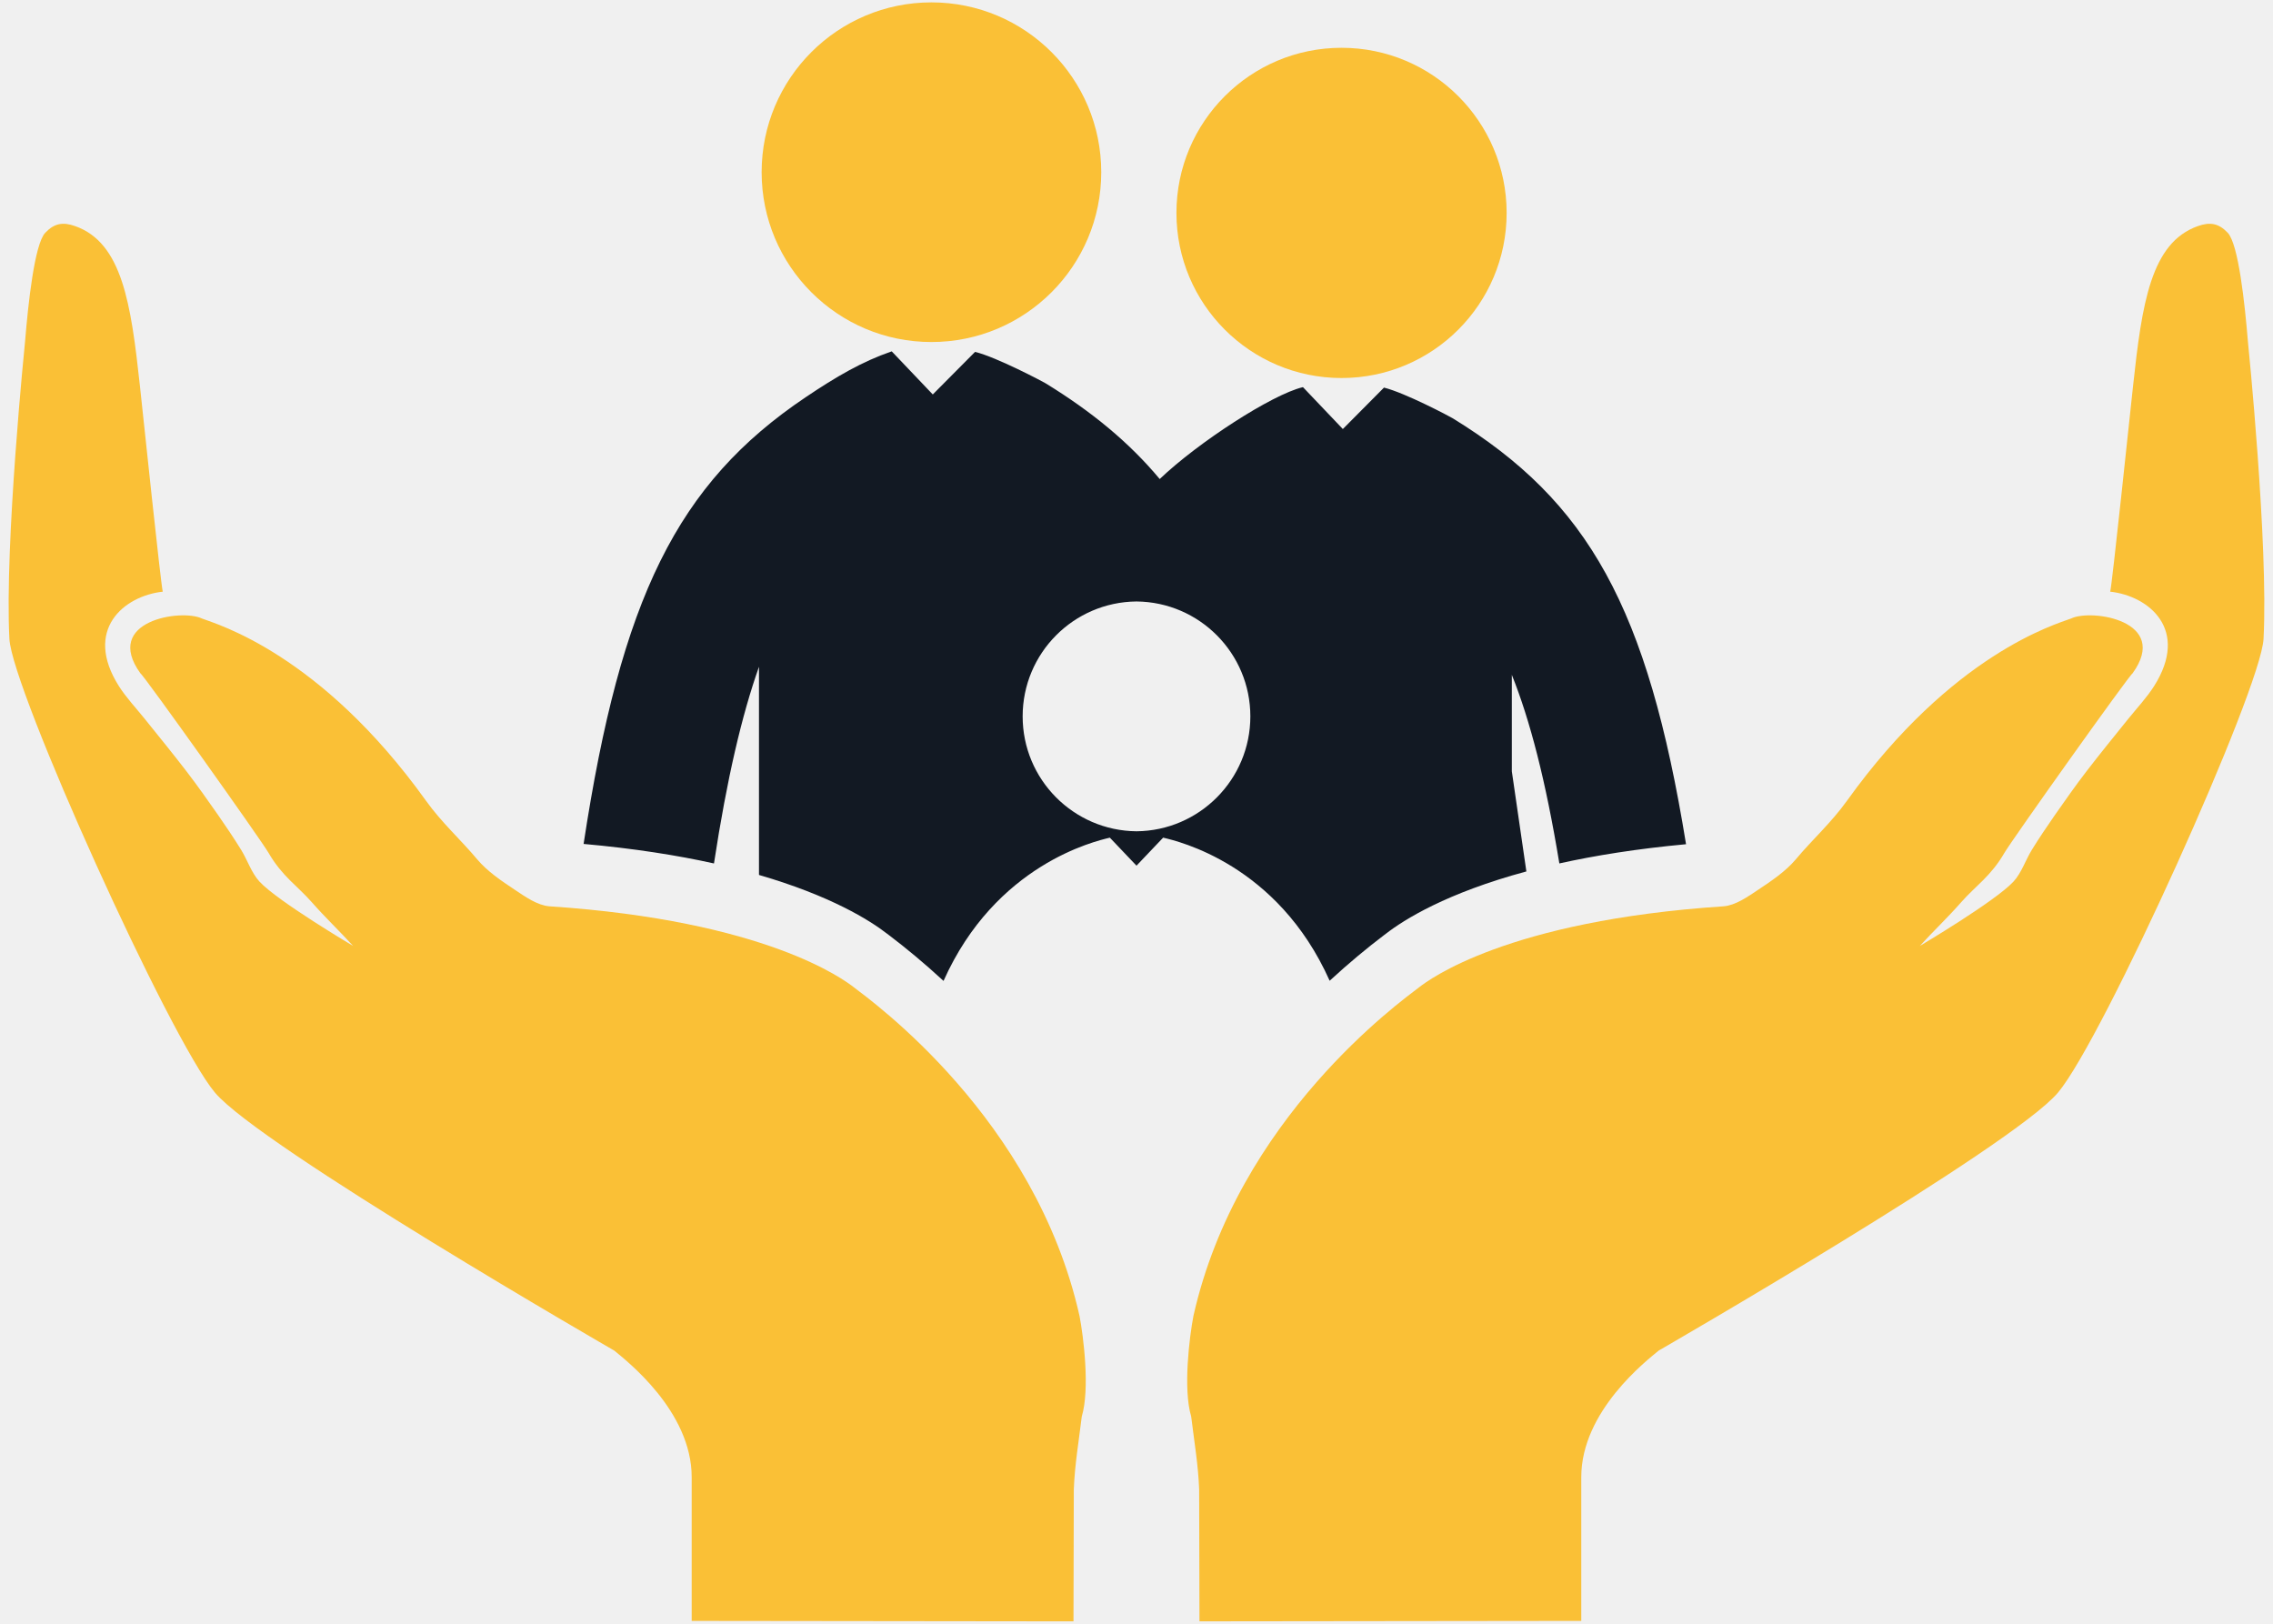
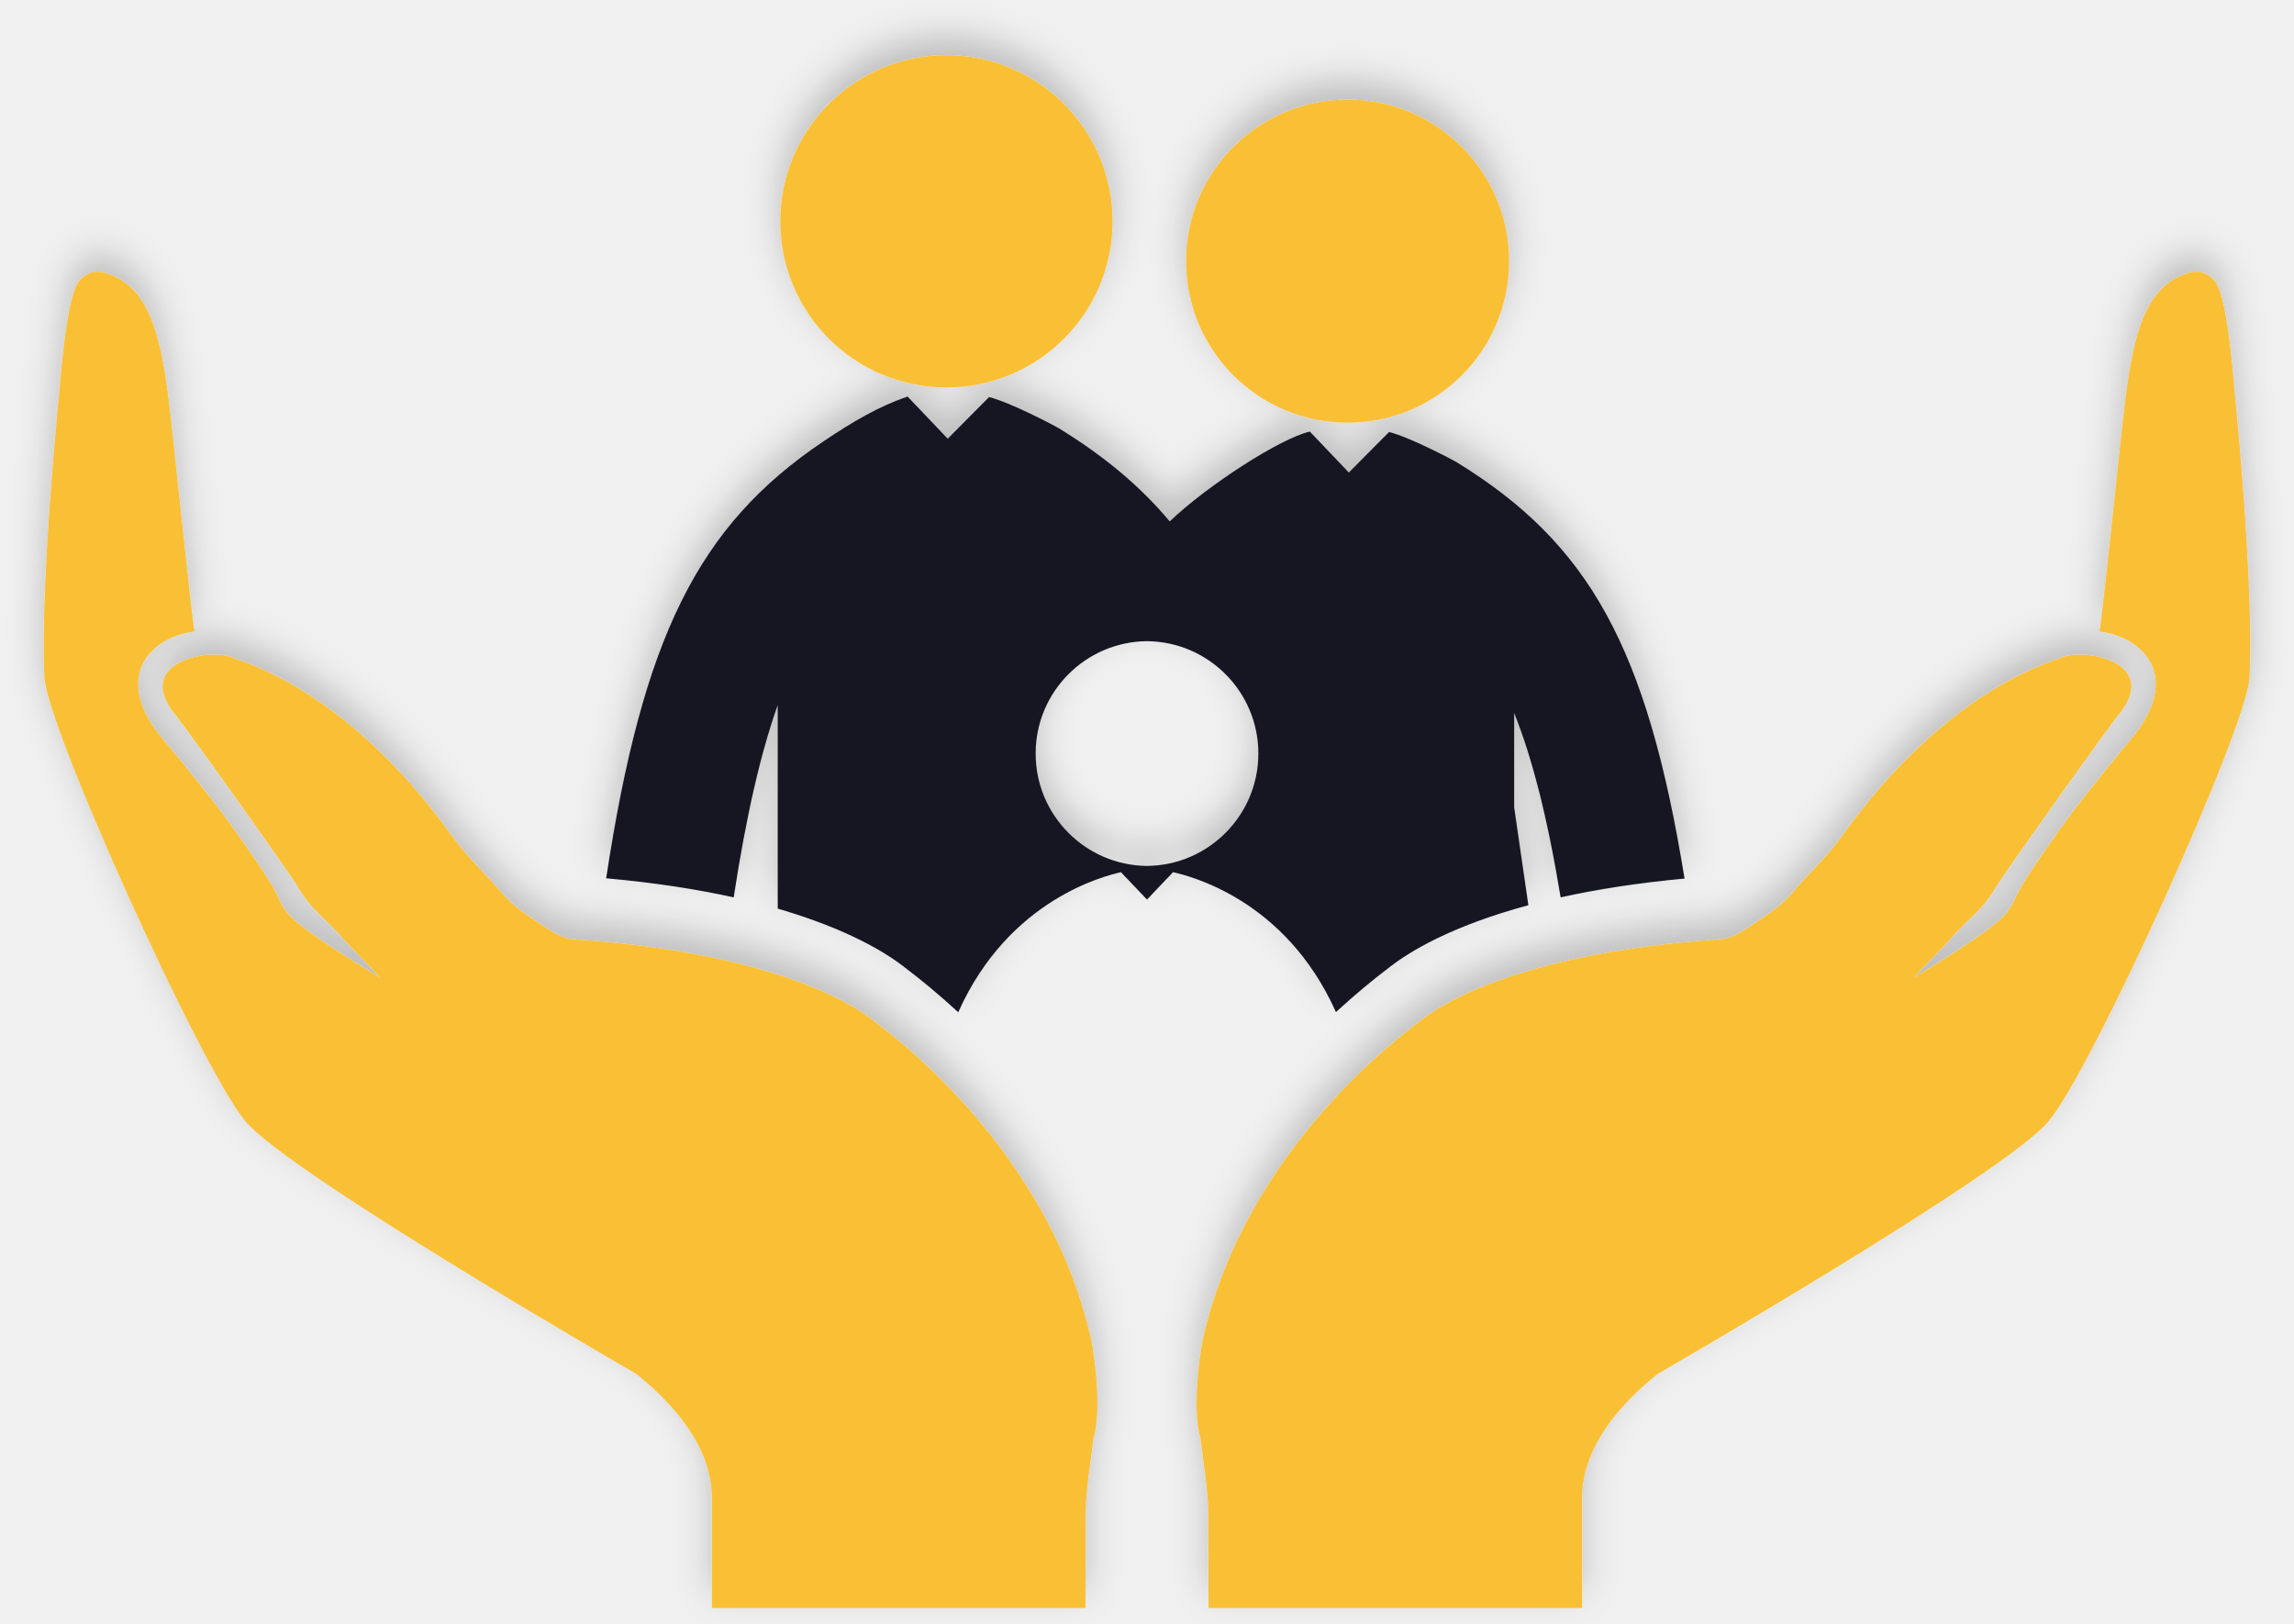
- <svg xmlns="http://www.w3.org/2000/svg" width="126" height="90" viewBox="0 0 126 90">
-   <g fill="none" transform="translate(.478 .132)">
-     <path fill="#FAC036" d="M46.865 54.599C46.319 54.175 41.988 50.899 29.972 50.102 29.311 50.047 28.645 49.578 28.058 49.185 27.311 48.688 26.535 48.166 25.969 47.493 25.049 46.395 24.01 45.471 23.137 44.252 17.295 36.108 11.57 34.473 10.714 34.15 9.574 33.6 5.207 34.277 7.305 37.189 7.438 37.211 13.985 46.408 14.41 47.143 15.162 48.441 16.013 48.972 16.812 49.883 17.542 50.715 18.35 51.48 19.096 52.298 19.096 52.298 14.909 49.819 13.906 48.733 13.459 48.246 13.244 47.549 12.888 46.971 12.476 46.305 12.038 45.656 11.591 45.014 11.031 44.213 10.468 43.414 9.874 42.639 9.116 41.652 8.329 40.686 7.548 39.716 7.062 39.112 6.513 38.529 6.112 37.898 4.132 34.77 6.393 32.899 8.545 32.663 8.441 32.303 7.451 22.844 7.278 21.256 6.784 16.696 6.296 13.318 3.682 12.399 3.008 12.161 2.532 12.241 2.03 12.771 1.436 13.395 1.082 16.707.911 18.801.911 18.801-.232 30.037.043 35.28.19 38.092 8.925 57.436 11.435 60.425 13.943 63.413 33.574 74.729 33.574 74.729 34.23 75.275 37.865 78.074 37.865 81.744L37.865 89.711 59.029 89.736 59.047 82.425C59.096 81.074 59.326 79.73 59.488 78.384 59.949 76.847 59.58 73.942 59.365 72.814 56.907 61.845 47.854 55.365 46.865 54.599zM124.132 18.801C123.96 16.706 123.607 13.395 123.013 12.771 122.511 12.241 122.034 12.161 121.36 12.399 118.748 13.319 118.258 16.697 117.765 21.256 117.591 22.844 116.602 32.303 116.497 32.663 118.649 32.899 120.911 34.77 118.93 37.898 118.53 38.53 117.982 39.112 117.495 39.716 116.714 40.686 115.926 41.652 115.168 42.639 114.574 43.414 114.011 44.213 113.452 45.014 113.005 45.656 112.566 46.305 112.155 46.971 111.8 47.549 111.585 48.245 111.136 48.733 110.132 49.82 105.946 52.298 105.946 52.298 106.692 51.48 107.501 50.715 108.231 49.883 109.03 48.972 109.88 48.441 110.632 47.143 111.059 46.408 117.606 37.211 117.738 37.189 119.836 34.277 115.468 33.6 114.328 34.15 113.473 34.472 107.748 36.108 101.906 44.252 101.033 45.471 99.993 46.396 99.074 47.493 98.508 48.167 97.731 48.688 96.984 49.185 96.397 49.578 95.731 50.047 95.07 50.102 83.054 50.899 78.724 54.175 78.177 54.599 77.188 55.365 68.136 61.844 65.677 72.813 65.461 73.941 65.093 76.846 65.554 78.383 65.716 79.729 65.947 81.073 65.995 82.424L66.013 89.735 87.177 89.71 87.177 81.743C87.177 78.073 90.812 75.274 91.468 74.728 91.468 74.728 111.098 63.413 113.607 60.424 116.116 57.435 124.85 38.091 124.998 35.279 125.275 30.037 124.132 18.801 124.132 18.801z" />
-     <circle cx="51.155" cy="9.413" r="9.413" fill="#FAC036" />
-     <circle cx="73.888" cy="11.669" r="9.152" fill="#FAC036" />
-     <path fill="#121923" d="M73.229,54.228 C74.312,53.231 75.335,52.389 76.21,51.726 L76.343,51.625 C77.363,50.835 79.709,49.363 84.134,48.17 L83.328,42.621 L83.328,37.273 C84.332,39.778 85.204,43.117 85.962,47.726 C87.941,47.287 90.268,46.913 92.985,46.661 C90.854,33.547 87.582,27.67 80.047,23.05 C79.893,22.955 77.408,21.639 76.241,21.352 L73.96,23.648 L71.75,21.327 C71.742,21.329 71.734,21.331 71.727,21.332 C70.036,21.737 65.95,24.376 63.809,26.419 C62.098,24.37 60.028,22.676 57.489,21.117 C57.331,21.02 54.774,19.667 53.573,19.372 L51.229,21.732 L48.956,19.345 C48.948,19.347 48.94,19.348 48.933,19.35 C47.316,19.907 45.882,20.741 44.18,21.887 C37.054,26.679 33.948,33.02 31.873,46.645 C34.677,46.896 37.071,47.277 39.1,47.727 C39.821,43.01 40.648,39.498 41.595,36.825 L41.595,48.332 C41.595,48.343 41.597,48.353 41.597,48.365 C45.573,49.519 47.74,50.879 48.705,51.628 L48.835,51.727 C49.713,52.392 50.739,53.237 51.825,54.237 C54.714,47.77 60.235,46.493 61.028,46.302 C61.034,46.302 61.04,46.301 61.045,46.298 L62.522,47.85 L63.999,46.297 C64.005,46.3 64.012,46.301 64.017,46.301 C64.809,46.492 70.341,47.757 73.229,54.228 Z M62.522,45.944 C59.031,45.91 56.211,43.071 56.211,39.575 C56.211,36.077 59.03,33.239 62.522,33.206 C66.012,33.239 68.833,36.077 68.833,39.575 C68.833,43.071 66.012,45.91 62.522,45.944 Z" />
+ <svg xmlns="http://www.w3.org/2000/svg" xmlns:xlink="http://www.w3.org/1999/xlink" width="130" height="92" viewBox="0 0 130 92">
+   <defs>
+     <filter id="illustration-support.inline-a" width="110.2%" height="114.4%" x="-5.1%" y="-7.2%" filterUnits="objectBoundingBox">
+       <feOffset dy="-1" in="SourceAlpha" result="shadowOffsetOuter1" />
+       <feGaussianBlur in="shadowOffsetOuter1" result="shadowBlurOuter1" stdDeviation="1" />
+       <feColorMatrix in="shadowBlurOuter1" result="shadowMatrixOuter1" values="0 0 0 0 0   0 0 0 0 0   0 0 0 0 0  0 0 0 0.213 0" />
+       <feMerge>
+         <feMergeNode in="shadowMatrixOuter1" />
+         <feMergeNode in="SourceGraphic" />
+       </feMerge>
+     </filter>
+     <rect id="illustration-support.inline-b" width="127" height="90" x="0" y="0" />
+   </defs>
+   <g fill="none" fill-rule="evenodd" filter="url(#illustration-support.inline-a)" transform="translate(1.478 1.132)">
+     <mask id="illustration-support.inline-c" fill="#fff">
+       <use xlink:href="#illustration-support.inline-b" />
+     </mask>
+     <g fill-rule="nonzero" mask="url(#illustration-support.inline-c)">
+       <g transform="translate(1 2)">
+         <path fill="#FAC036" d="M46.865 54.599C46.319 54.175 41.988 50.899 29.972 50.102 29.311 50.047 28.645 49.578 28.058 49.185 27.311 48.688 26.535 48.166 25.969 47.493 25.049 46.395 24.01 45.471 23.137 44.252 17.295 36.108 11.57 34.473 10.714 34.15 9.574 33.6 5.207 34.277 7.305 37.189 7.438 37.211 13.985 46.408 14.41 47.143 15.162 48.441 16.013 48.972 16.812 49.883 17.542 50.715 18.35 51.48 19.096 52.298 19.096 52.298 14.909 49.819 13.906 48.733 13.459 48.246 13.244 47.549 12.888 46.971 12.476 46.305 12.038 45.656 11.591 45.014 11.031 44.213 10.468 43.414 9.874 42.639 9.116 41.652 8.329 40.686 7.548 39.716 7.062 39.112 6.513 38.529 6.112 37.898 4.132 34.77 6.393 32.899 8.545 32.663 8.441 32.303 7.451 22.844 7.278 21.256 6.784 16.696 6.296 13.318 3.682 12.399 3.008 12.161 2.532 12.241 2.03 12.771 1.436 13.395 1.082 16.707.911 18.801.911 18.801-.232 30.037.043 35.28.19 38.092 8.925 57.436 11.435 60.425 13.943 63.413 33.574 74.729 33.574 74.729 34.23 75.275 37.865 78.074 37.865 81.744L37.865 89.711 59.029 89.736 59.047 82.425C59.096 81.074 59.326 79.73 59.488 78.384 59.949 76.847 59.58 73.942 59.365 72.814 56.907 61.845 47.854 55.365 46.865 54.599zM124.132 18.801C123.96 16.706 123.607 13.395 123.013 12.771 122.511 12.241 122.034 12.161 121.36 12.399 118.748 13.319 118.258 16.697 117.765 21.256 117.591 22.844 116.602 32.303 116.497 32.663 118.649 32.899 120.911 34.77 118.93 37.898 118.53 38.53 117.982 39.112 117.495 39.716 116.714 40.686 115.926 41.652 115.168 42.639 114.574 43.414 114.011 44.213 113.452 45.014 113.005 45.656 112.566 46.305 112.155 46.971 111.8 47.549 111.585 48.245 111.136 48.733 110.132 49.82 105.946 52.298 105.946 52.298 106.692 51.48 107.501 50.715 108.231 49.883 109.03 48.972 109.88 48.441 110.632 47.143 111.059 46.408 117.606 37.211 117.738 37.189 119.836 34.277 115.468 33.6 114.328 34.15 113.473 34.472 107.748 36.108 101.906 44.252 101.033 45.471 99.993 46.396 99.074 47.493 98.508 48.167 97.731 48.688 96.984 49.185 96.397 49.578 95.731 50.047 95.07 50.102 83.054 50.899 78.724 54.175 78.177 54.599 77.188 55.365 68.136 61.844 65.677 72.813 65.461 73.941 65.093 76.846 65.554 78.383 65.716 79.729 65.947 81.073 65.995 82.424L66.013 89.735 87.177 89.71 87.177 81.743C87.177 78.073 90.812 75.274 91.468 74.728 91.468 74.728 111.098 63.413 113.607 60.424 116.116 57.435 124.85 38.091 124.998 35.279 125.275 30.037 124.132 18.801 124.132 18.801z" />
+         <circle cx="51.155" cy="9.413" r="9.413" fill="#FAC036" />
+         <circle cx="73.888" cy="11.669" r="9.152" fill="#FAC036" />
+         <path fill="#121923" d="M73.229,54.228 C74.312,53.231 75.335,52.389 76.21,51.726 L76.343,51.625 C77.363,50.835 79.709,49.363 84.134,48.17 L83.328,42.621 L83.328,37.273 C84.332,39.778 85.204,43.117 85.962,47.726 C87.941,47.287 90.268,46.913 92.985,46.661 C90.854,33.547 87.582,27.67 80.047,23.05 C79.893,22.955 77.408,21.639 76.241,21.352 L73.96,23.648 L71.75,21.327 C71.742,21.329 71.734,21.331 71.727,21.332 C70.036,21.737 65.95,24.376 63.809,26.419 C62.098,24.37 60.028,22.676 57.489,21.117 C57.331,21.02 54.774,19.667 53.573,19.372 L51.229,21.732 L48.956,19.345 C48.948,19.347 48.94,19.348 48.933,19.35 C47.316,19.907 45.882,20.741 44.18,21.887 C37.054,26.679 33.948,33.02 31.873,46.645 C34.677,46.896 37.071,47.277 39.1,47.727 C39.821,43.01 40.648,39.498 41.595,36.825 L41.595,48.332 C41.595,48.343 41.597,48.353 41.597,48.365 C45.573,49.519 47.74,50.879 48.705,51.628 L48.835,51.727 C49.713,52.392 50.739,53.237 51.825,54.237 C54.714,47.77 60.235,46.493 61.028,46.302 C61.034,46.302 61.04,46.301 61.045,46.298 L62.522,47.85 L63.999,46.297 C64.005,46.3 64.012,46.301 64.017,46.301 C64.809,46.492 70.341,47.757 73.229,54.228 Z M62.522,45.944 C59.031,45.91 56.211,43.071 56.211,39.575 C56.211,36.077 59.03,33.239 62.522,33.206 C66.012,33.239 68.833,36.077 68.833,39.575 C68.833,43.071 66.012,45.91 62.522,45.944 Z" />
+       </g>
+     </g>
  </g>
</svg>
